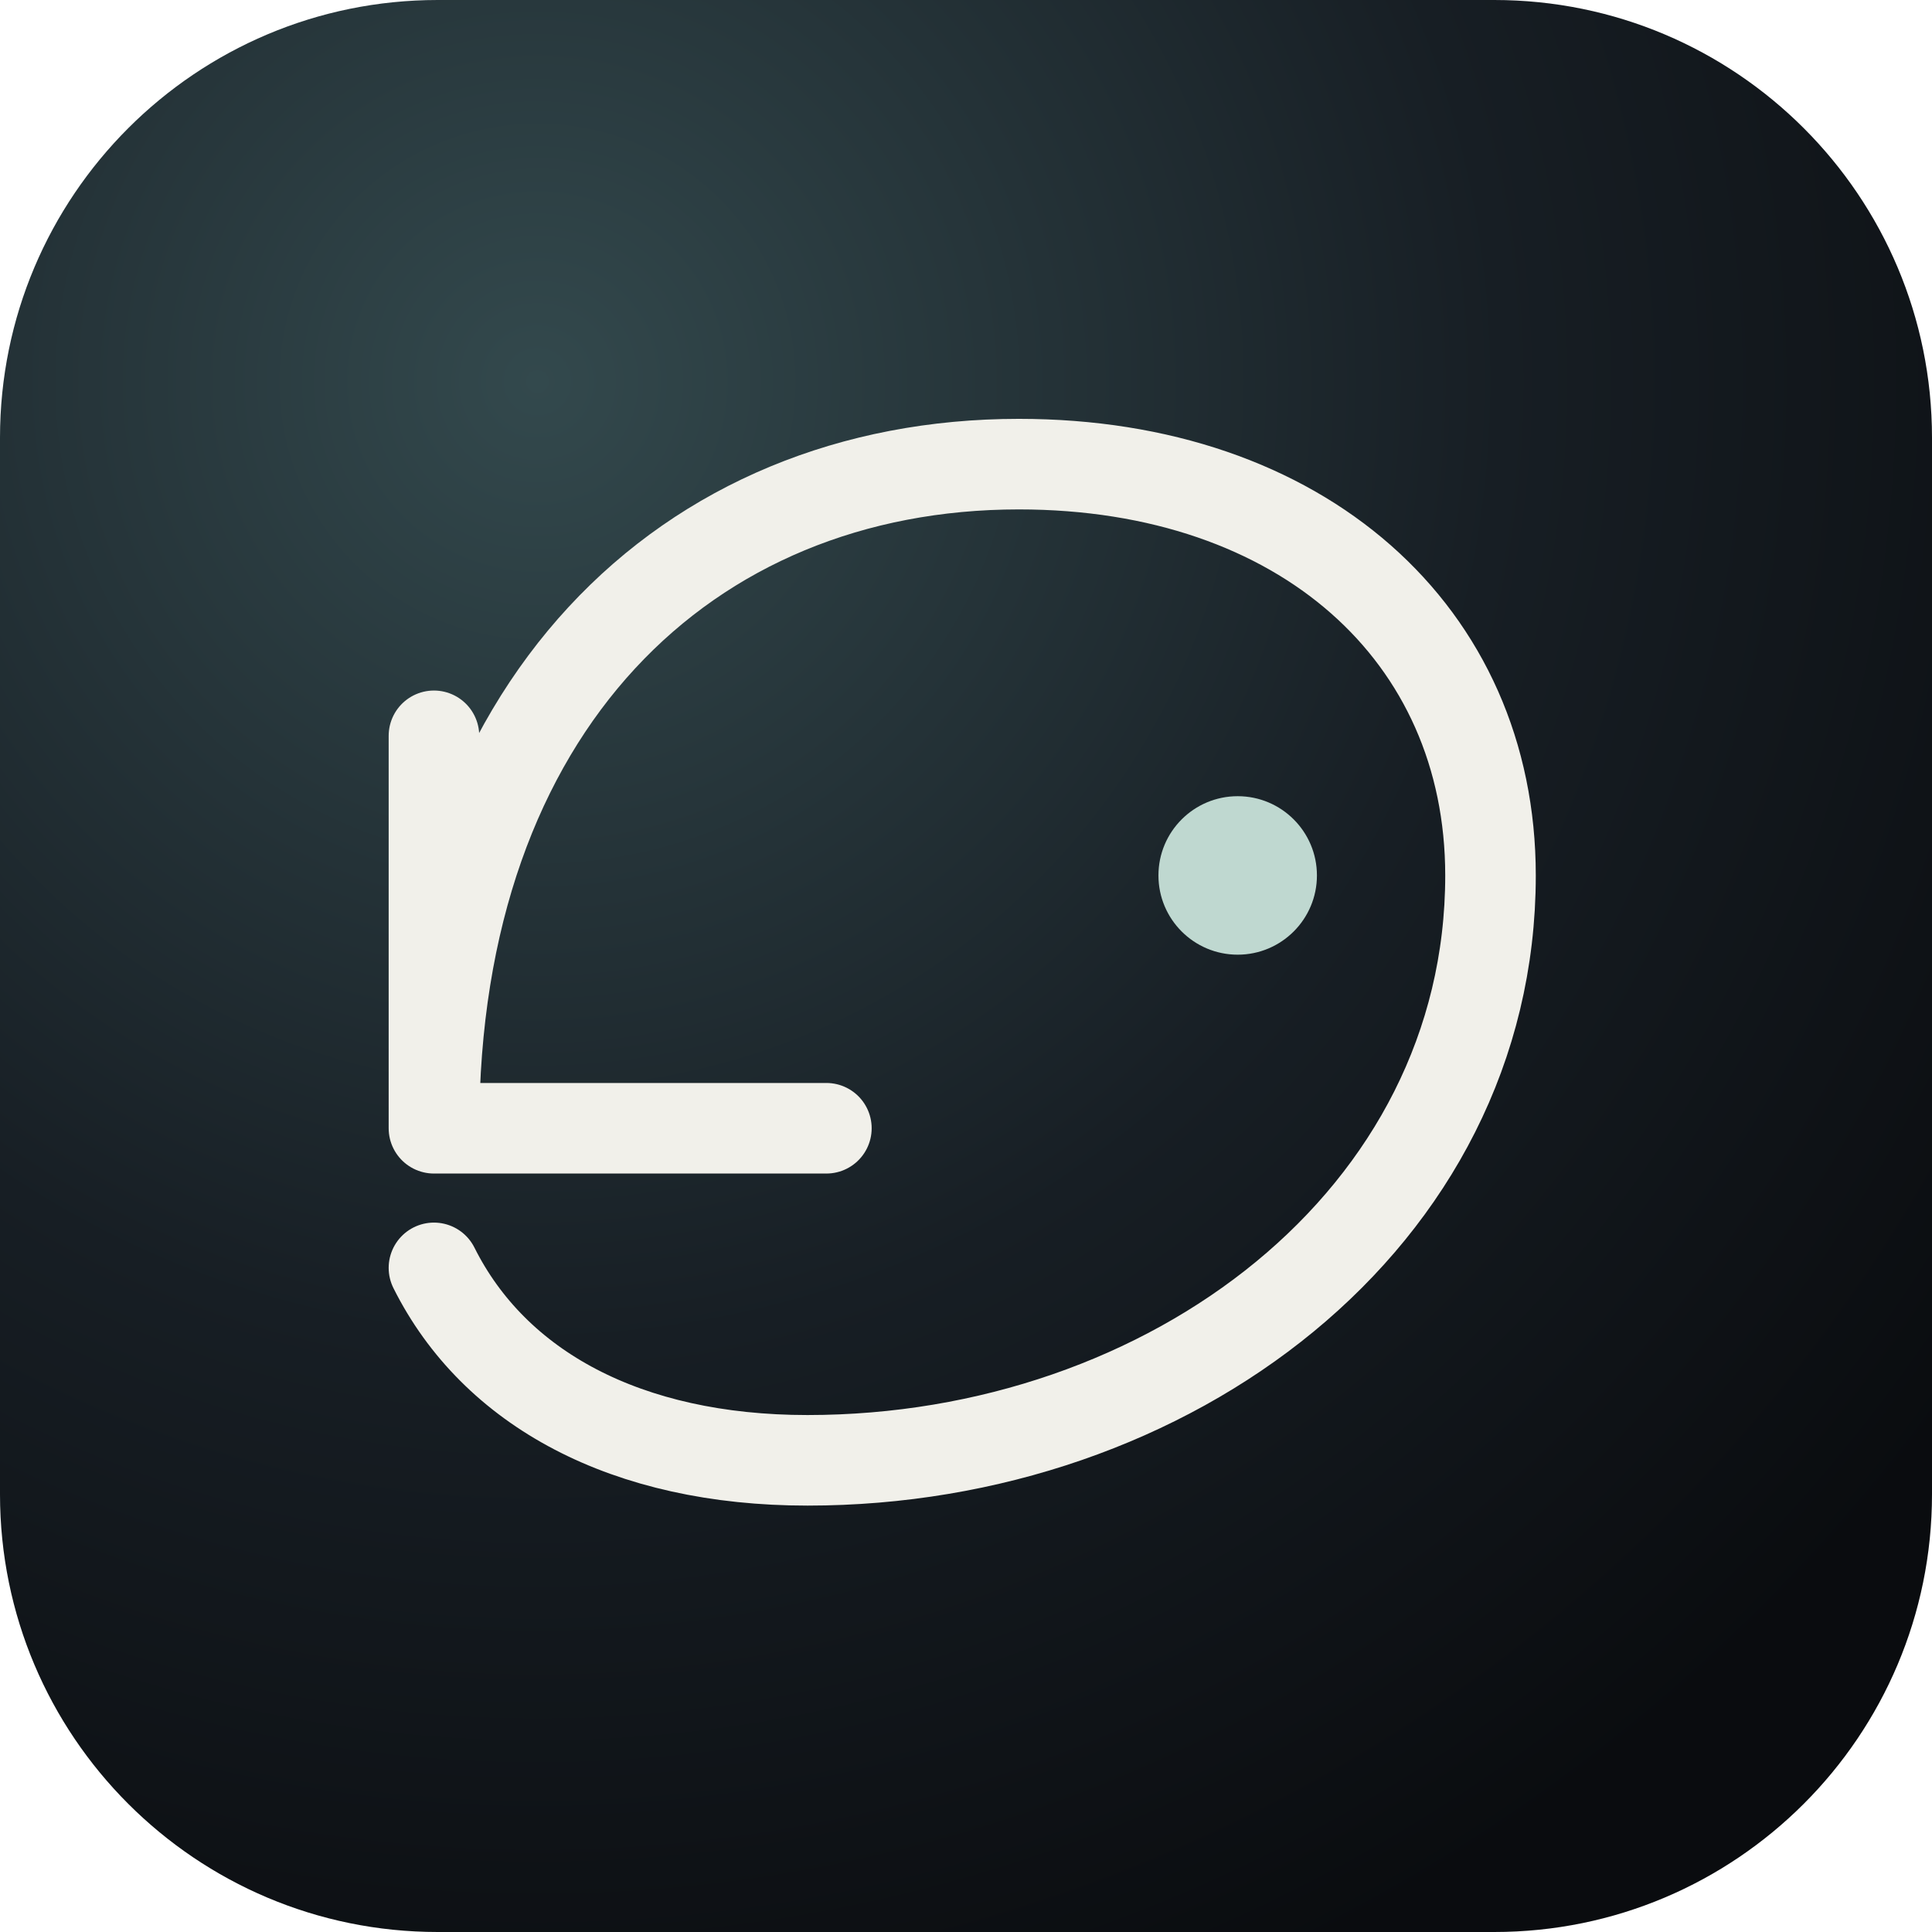
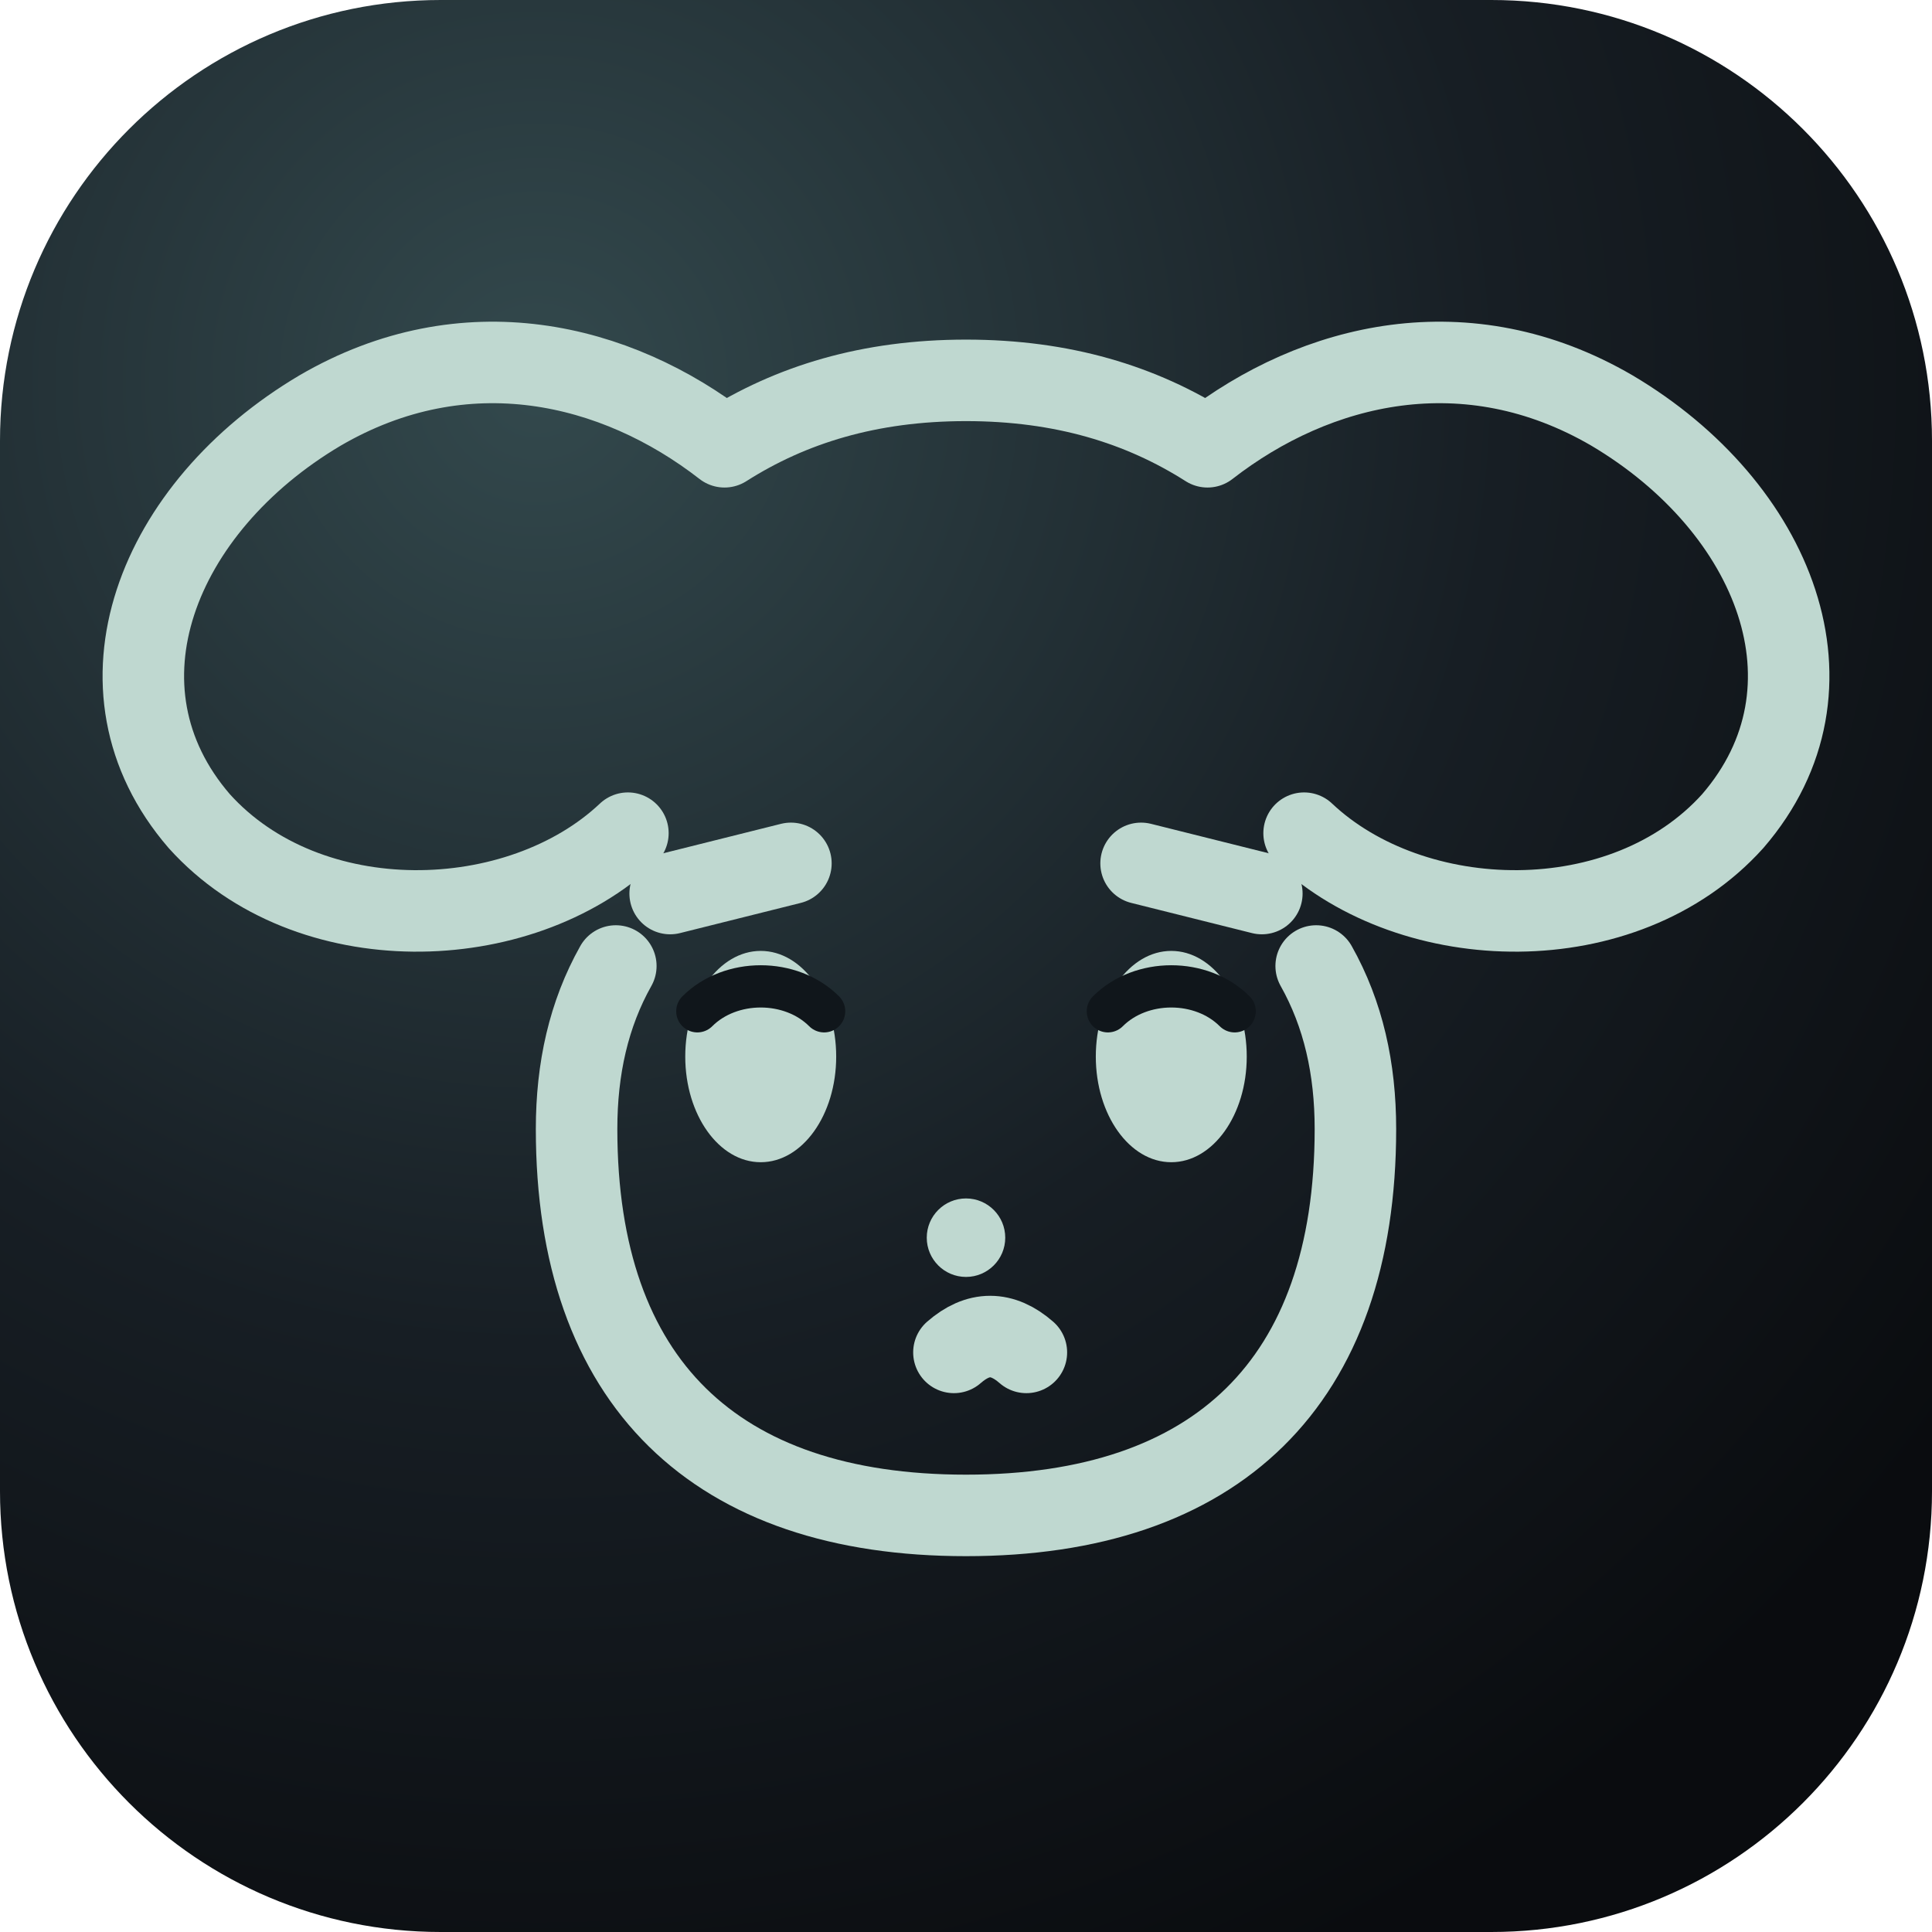
- <svg xmlns="http://www.w3.org/2000/svg" width="512" height="512" viewBox="0 0 512 512">
+ <svg xmlns="http://www.w3.org/2000/svg" width="512" height="512" viewBox="0 0 32 32">
  <defs>
    <radialGradient id="g" cx="28%" cy="20%" r="90%">
      <stop stop-color="#33494D" />
      <stop offset=".55" stop-color="#171E24" />
      <stop offset="1" stop-color="#0A0C0F" />
    </radialGradient>
  </defs>
-   <rect width="512" height="512" rx="116" fill="url(#g)" />
-   <path d="M115 299c0-112 67-176 155-176 75 0 125 45 125 109 0 91-85 155-181 155-48 0-83-19-99-51M115 195v104h104" fill="none" stroke="#F1F0EA" stroke-linecap="round" stroke-linejoin="round" stroke-width="24" />
-   <circle cx="328" cy="232" r="21" fill="#BFD8D0" />
+   <rect width="32" height="32" rx="7.3" fill="url(#g)" />
+   <g stroke="#BFD8D0" stroke-width="1.35" stroke-linecap="round" stroke-linejoin="round">
+     <path d="M10.2 16c-.45.8-.65 1.7-.65 2.7 0 4.2 2.3 6.4 6.45 6.4s6.45-2.2 6.45-6.4c0-1-.2-1.9-.65-2.7M10.4 13.8c-1.8 1.7-5.3 1.8-7.1-.2-1.9-2.2-.7-5.2 2-6.8 2.4-1.4 4.9-.8 6.7.6 1.1-.7 2.4-1.1 4-1.1s2.9.4 4 1.1c1.8-1.4 4.3-2 6.7-.6 2.7 1.6 3.9 4.6 2 6.8-1.8 2-5.3 1.9-7.1.2" fill="none" />
+     <path d="m11.1 14.8 2-.5m7.8.5-2-.5M15.8 22.4c.4-.35.8-.35 1.2 0" fill="none" />
+     <ellipse cx="12.6" cy="17.5" rx="1.25" ry="1.75" fill="#BFD8D0" stroke="none" />
+     <ellipse cx="19.4" cy="17.5" rx="1.25" ry="1.75" fill="#BFD8D0" stroke="none" />
+     <path d="M11.55 16.75c.55-.55 1.55-.55 2.1 0m4.7 0c.55-.55 1.55-.55 2.1 0" fill="none" stroke="#10161B" stroke-width=".7" />
+     <circle cx="16" cy="20.5" r=".65" fill="#BFD8D0" stroke="none" />
+   </g>
</svg>
